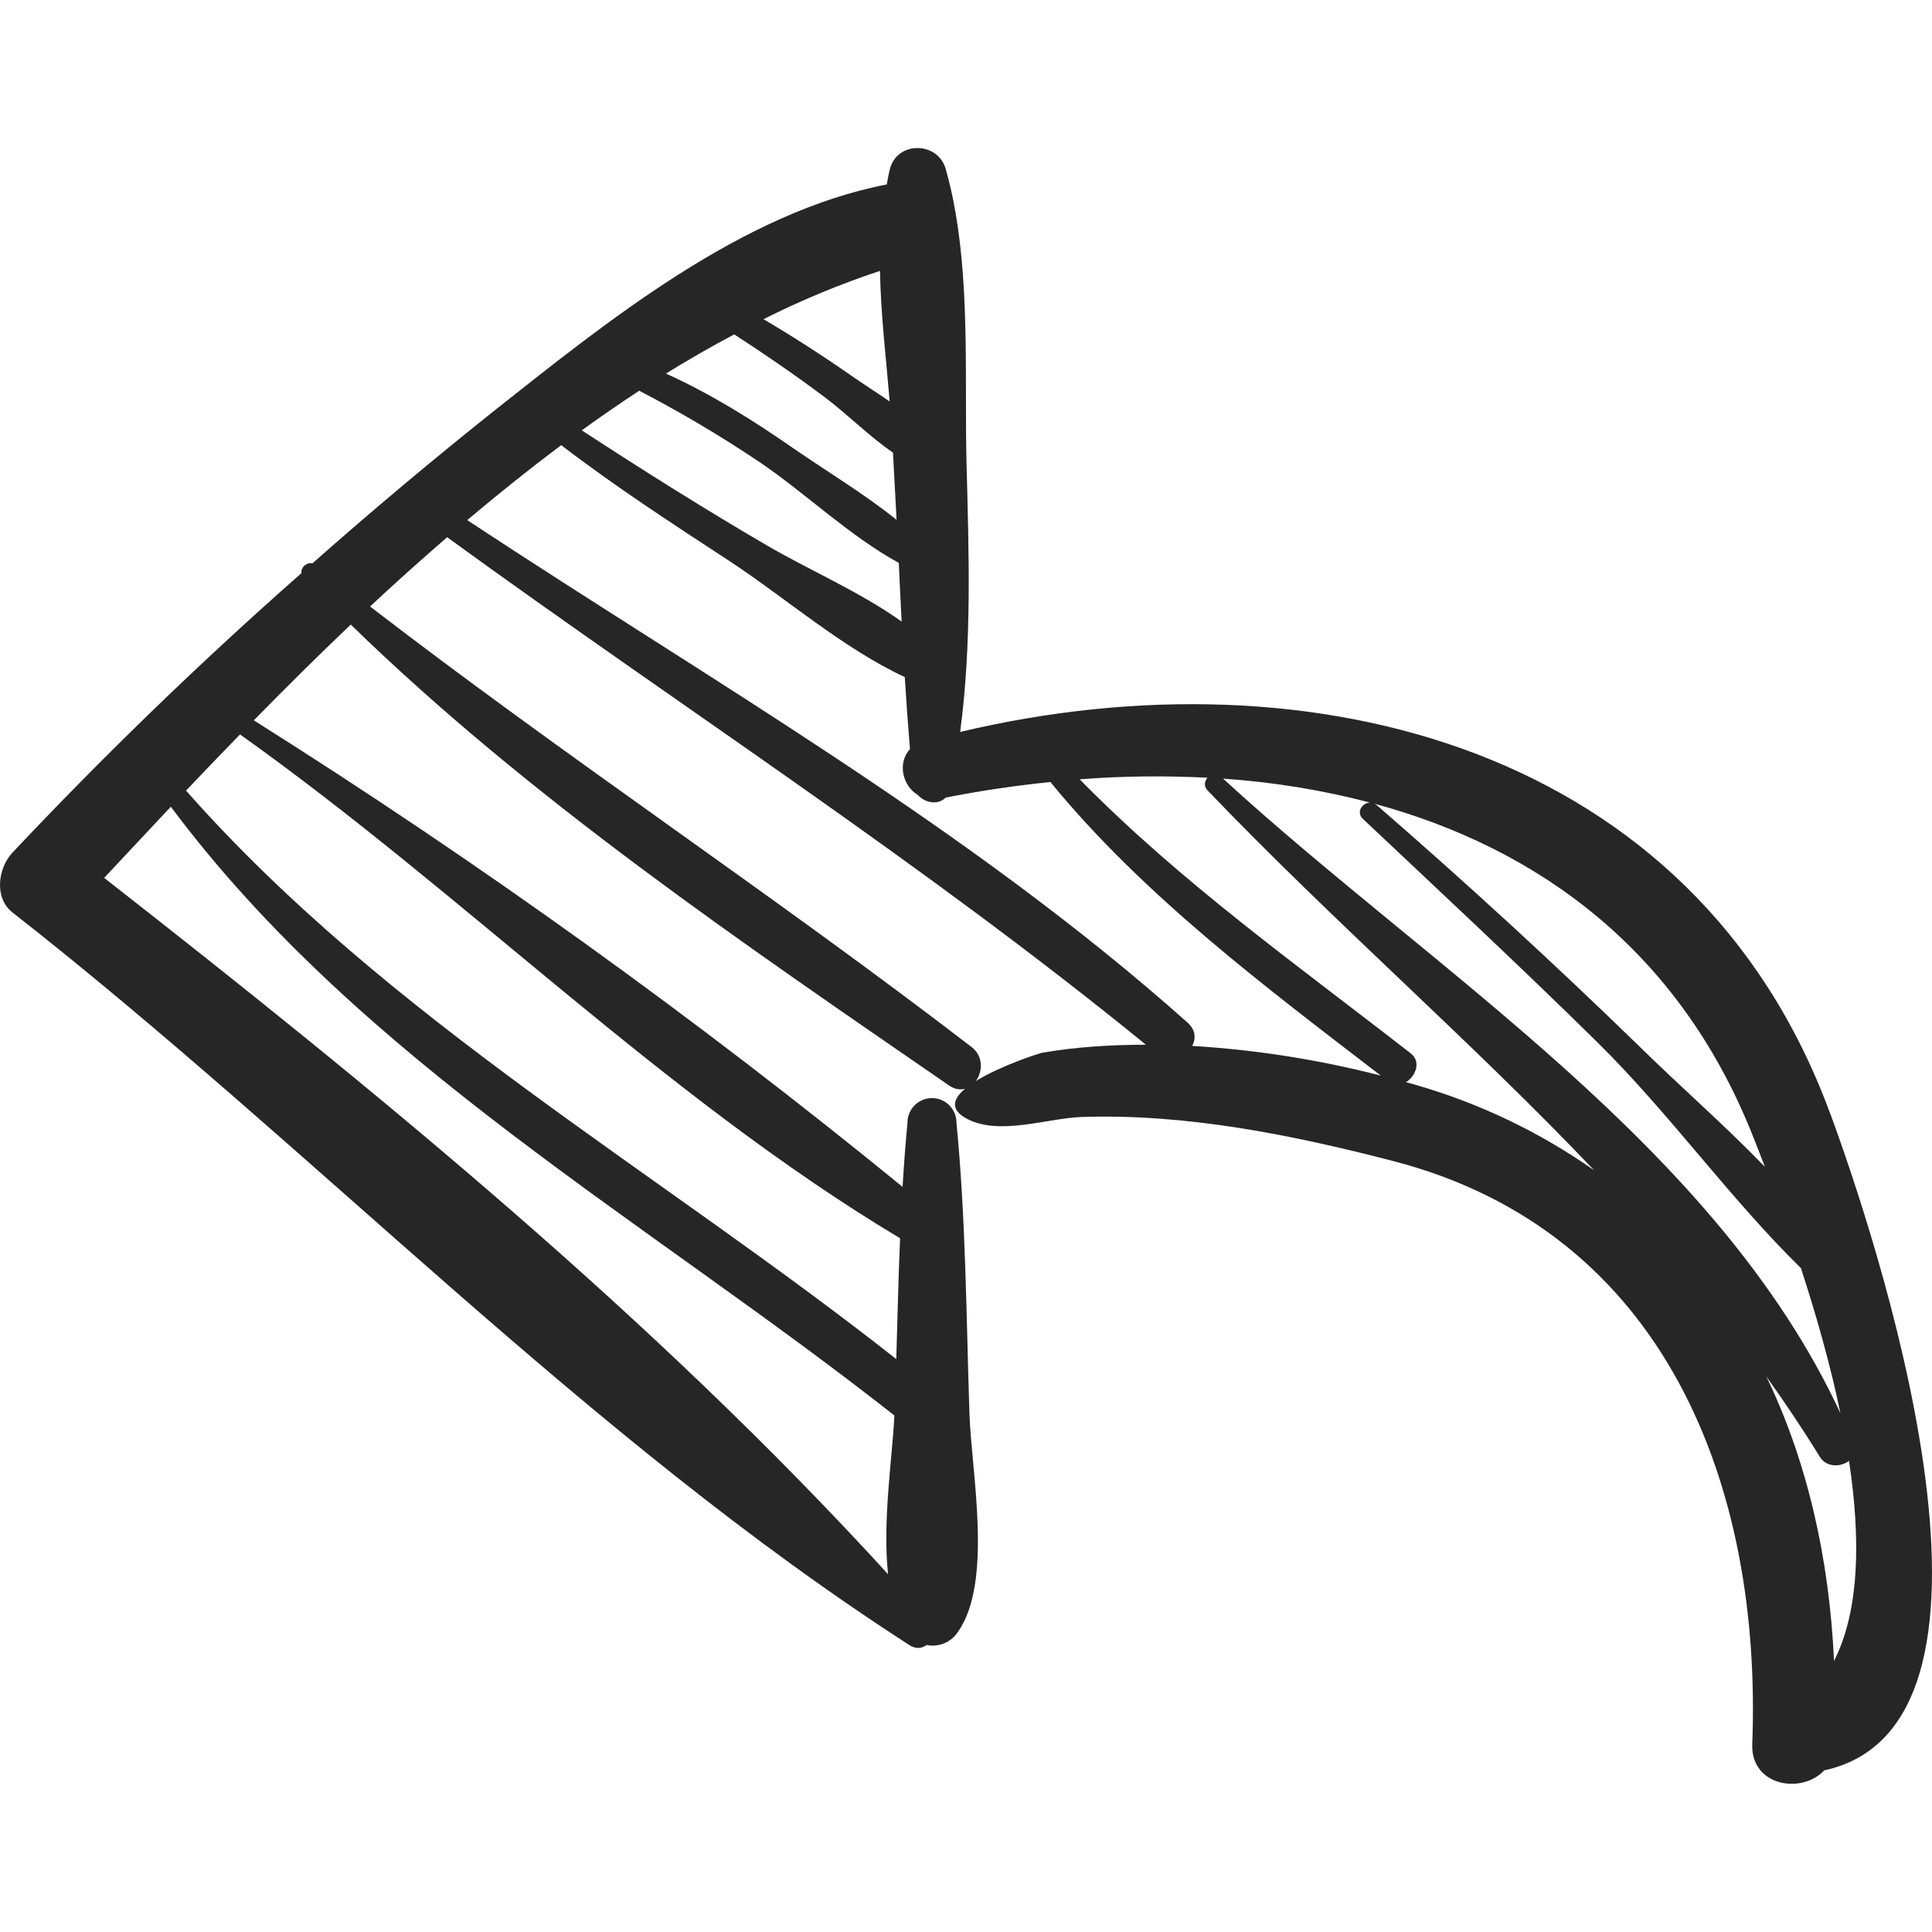
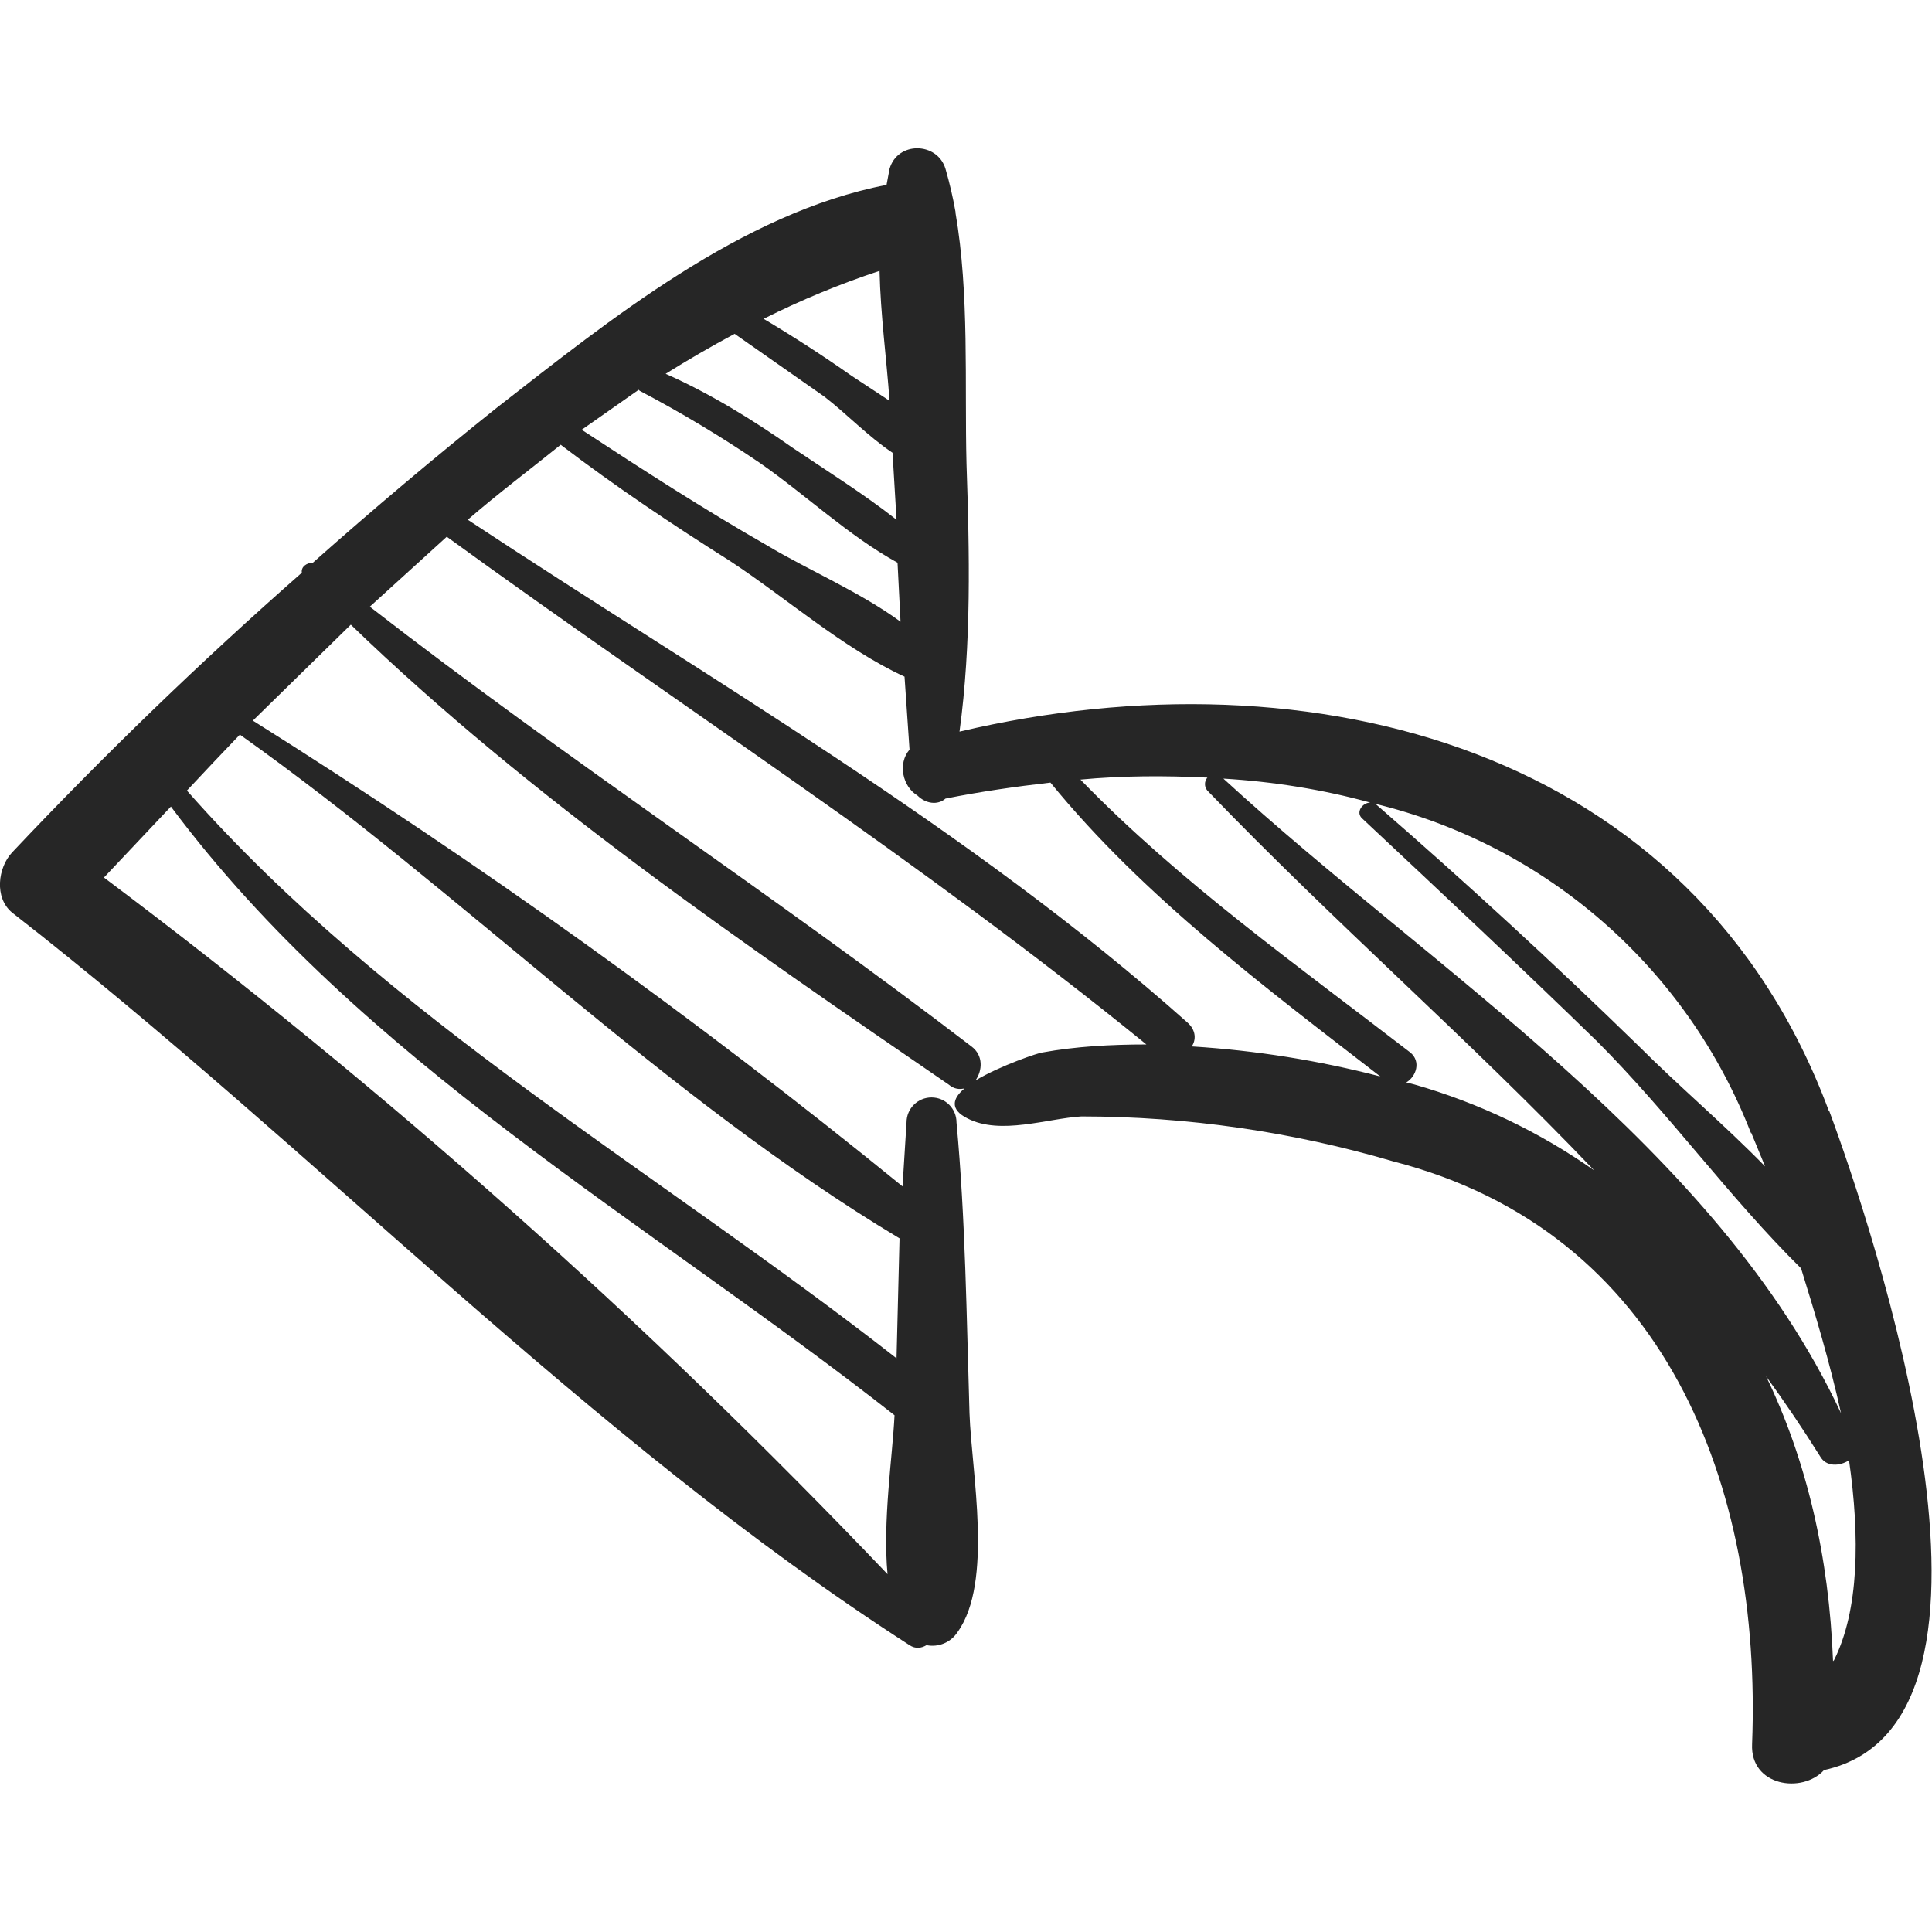
- <svg xmlns="http://www.w3.org/2000/svg" xml:space="preserve" width="800" height="800" fill="#262626" viewBox="0 0 193.27 193.27">
-   <path d="M183.01 111.2c-13.5-36.43-51.75-46.34-86.96-37.98 1.18-8.85.87-17.9.64-26.79-.2-7.95.31-17.04-1.1-25.15l-.02-.1a40.6 40.6 0 0 0-.97-4.3c-.79-2.72-4.82-2.8-5.57 0-.14.52-.22 1.05-.32 1.57-14.5 2.82-27.81 13.58-38.97 22.4a461.79 461.79 0 0 0-18.48 15.5c-.61-.1-1.18.4-1.1.98A431.05 431.05 0 0 0 1.24 85.3c-1.43 1.52-1.86 4.51 0 5.97 30.21 23.66 57.45 52.51 89.75 73.31.63.41 1.24.32 1.7-.02a3.02 3.02 0 0 0 3.13-1.3c3.55-5.03 1.35-16 1.16-21.86-.32-9.69-.36-19.44-1.3-29.1a2.45 2.45 0 0 0-4.9 0c-.2 2.14-.36 4.28-.49 6.43a651.32 651.32 0 0 0-64.9-46.67c3.13-3.2 6.38-6.42 9.7-9.58 17.92 17.46 39.39 32 59.84 46.1.57.4 1.12.46 1.6.34-1.21 1.03-1.55 2.12.3 3.05 3.24 1.63 7.93-.1 11.34-.23 10.47-.36 21.17 1.8 31.25 4.42 27.2 7.08 36.86 32.49 35.87 58.3-.17 4.22 4.94 5.07 7.2 2.64 21.65-4.68 4.69-54.68.52-65.92zm-94.17 46.28c-23.37-25.61-51.16-48.36-78.42-69.66l6.67-7.12c19.03 25.52 47.7 41.46 72.38 60.9-.19 4.1-1.21 10.62-.63 15.88zm1.2-33.6c-.17 4.02-.26 8.05-.38 12.08-23.84-18.8-50.8-33.96-71.05-56.87 1.76-1.86 3.57-3.74 5.4-5.62 22.4 15.92 42.46 36.3 66.03 50.4zm85.19-10.54c.39.96.84 2.13 1.32 3.38-4.06-4.2-8.55-8.1-12.59-12.08a627.53 627.53 0 0 0-26.24-24.1c-.07-.07-.15-.1-.23-.14 16.45 4.46 30.4 14.69 37.74 32.94zM88.03 27.1c.08 4.38.62 8.82.97 13.06-1.27-.88-2.58-1.7-3.75-2.52a138.1 138.1 0 0 0-8.87-5.71 86.06 86.06 0 0 1 11.64-4.83zm-14.58 6.35c3.09 2 6.11 4.08 9.06 6.29 2.22 1.66 4.41 3.89 6.82 5.54l.36 6.72c-3.28-2.63-7-4.85-10.41-7.21-4.01-2.79-8.2-5.4-12.66-7.42a119 119 0 0 1 6.83-3.92zm-9.5 5.64a124.5 124.5 0 0 1 12.16 7.22c4.62 3.16 8.88 7.3 13.8 10 .09 1.95.18 3.9.29 5.87-4.14-2.95-9.3-5.19-13.33-7.53-6.35-3.7-12.54-7.6-18.67-11.6 1.9-1.38 3.81-2.69 5.74-3.96zm40.38 66.2c-.32.06-4.2 1.3-6.7 2.85.68-.96.76-2.49-.45-3.41-19.72-15.16-40.44-28.87-60.16-44.06 2.52-2.36 5.1-4.66 7.71-6.93 23.34 16.97 47.5 32.5 69.9 50.77-3.55 0-7.03.23-10.3.79zm14.93-.66c.39-.72.36-1.6-.47-2.34-21.88-19.5-47.66-34.16-72.05-50.26 3.08-2.6 6.22-5.11 9.4-7.5 5.41 4.15 11.16 7.88 16.84 11.6 5.5 3.61 11.4 8.76 17.53 11.6.15 2.41.32 4.82.52 7.21-1.26 1.36-.78 3.65.8 4.6.74.81 2.03 1.01 2.77.25 3.47-.69 6.97-1.2 10.48-1.56 9.28 11.35 21.51 20.5 33.05 29.37a99.54 99.54 0 0 0-18.87-2.97zm22.27 3.87c-.28-.09-.6-.16-.88-.24.97-.59 1.54-2.06.48-2.88-11.47-8.93-23-17.11-33.12-27.42 4.3-.34 8.56-.37 12.78-.16-.3.34-.39.85.02 1.28 12.76 13.31 26.32 25.02 38.66 37.99a59.87 59.87 0 0 0-17.94-8.57zm-19.18-30.61c5.05.35 9.98 1.15 14.71 2.4-.77 0-1.44.95-.72 1.63 7.85 7.39 15.74 14.75 23.42 22.31 7.25 7.14 13.2 15.57 20.4 22.63 1.47 4.52 2.91 9.5 3.95 14.52-12.4-26.72-40.72-44.19-61.76-63.49zm61.12 88.26c-.48-10.32-2.69-19.98-6.77-28.45 1.85 2.6 3.65 5.27 5.35 8.04.65 1.07 2.1 1.04 2.92.39 1.15 7.64 1.1 14.91-1.5 20.02z" />
+ <svg xmlns="http://www.w3.org/2000/svg" xml:space="preserve" fill="#262626" viewBox="0 0 193.3 193.3">
+   <path d="M183 111.2c-13.5-36.4-51.7-46.3-87-38 1.2-8.8 1-17.9.7-26.8-.2-8 .3-17-1.1-25.1v-.1a40.6 40.6 0 0 0-1-4.3c-.8-2.7-4.8-2.8-5.6 0l-.3 1.6C74.2 21.3 61 32 49.7 40.8a461.8 461.8 0 0 0-18.4 15.5c-.6 0-1.2.4-1.1 1a431 431 0 0 0-29 28c-1.4 1.5-1.8 4.5 0 6 30.3 23.6 57.5 52.5 89.8 73.3.6.4 1.2.3 1.7 0a3 3 0 0 0 3.1-1.3c3.6-5 1.4-16 1.2-21.9-.3-9.7-.4-19.4-1.3-29.1a2.5 2.5 0 0 0-5 0l-.4 6.4a651.3 651.3 0 0 0-65-46.6l9.8-9.6c18 17.4 39.4 32 59.8 46 .6.5 1.1.5 1.6.4-1.2 1-1.5 2.1.3 3 3.3 1.7 8 0 11.4-.2a111 111 0 0 1 31.2 4.5c27.2 7 36.9 32.4 35.9 58.3-.2 4.2 5 5 7.2 2.6 21.6-4.7 4.7-54.7.5-66zm-94.2 46.3a632.8 632.8 0 0 0-78.4-69.7l6.7-7.1c19 25.5 47.7 41.5 72.4 60.9-.2 4.1-1.2 10.6-.7 15.9zm1.2-33.6-.3 12c-23.9-18.7-50.8-33.9-71-56.8a553 553 0 0 1 5.3-5.6c22.4 15.9 42.5 36.3 66 50.4zm85.2-10.6 1.4 3.4c-4.1-4.2-8.6-8-12.6-12a627.5 627.5 0 0 0-26.3-24.2l-.2-.1a54 54 0 0 1 37.7 33zM88 27.1c.1 4.4.7 8.8 1 13l-3.8-2.5a138.1 138.1 0 0 0-8.8-5.7A86 86 0 0 1 88 27.1zm-14.5 6.3 9 6.3c2.2 1.7 4.4 4 6.8 5.6l.4 6.7c-3.3-2.6-7-4.9-10.4-7.2-4-2.8-8.2-5.4-12.7-7.4a119 119 0 0 1 6.9-4zM64 39.1a124.5 124.5 0 0 1 12 7.2c4.6 3.2 8.9 7.3 13.8 10l.3 5.9c-4.1-3-9.3-5.2-13.3-7.6C70.5 51 64.3 47 58.2 43l5.7-4zm40.3 66.2c-.3 0-4.2 1.3-6.7 2.8.7-1 .8-2.5-.4-3.4C77.5 89.6 56.7 76 37 60.7l7.7-7c23.4 17 47.5 32.5 70 50.8-3.6 0-7.1.2-10.4.8zm15-.7c.4-.7.3-1.6-.5-2.3C96.9 82.8 71 68 46.8 52c3-2.6 6.2-5 9.3-7.5 5.5 4.2 11.2 8 16.9 11.6 5.5 3.6 11.4 8.8 17.5 11.6L91 75c-1.2 1.4-.7 3.7.8 4.6.8.8 2 1 2.8.3 3.5-.7 7-1.2 10.5-1.6 9.3 11.4 21.5 20.5 33 29.4a99.5 99.5 0 0 0-18.8-3zm22.2 3.9-.8-.2c1-.6 1.5-2.1.4-3-11.4-8.8-23-17-33-27.3 4.2-.4 8.5-.4 12.7-.2a1 1 0 0 0 0 1.3c12.8 13.3 26.3 25 38.7 38a59.9 59.9 0 0 0-18-8.6zm-19.1-30.6c5 .3 10 1.1 14.7 2.4-.8 0-1.5 1-.8 1.6 7.9 7.4 15.8 14.8 23.5 22.3 7.2 7.2 13.2 15.6 20.4 22.7 1.4 4.5 2.9 9.5 4 14.5-12.5-26.7-40.8-44.2-61.8-63.5zm61 88.3c-.4-10.4-2.6-20-6.7-28.5a142 142 0 0 1 5.4 8c.6 1.1 2 1 2.9.4 1.1 7.7 1 15-1.5 20z" />
</svg>
